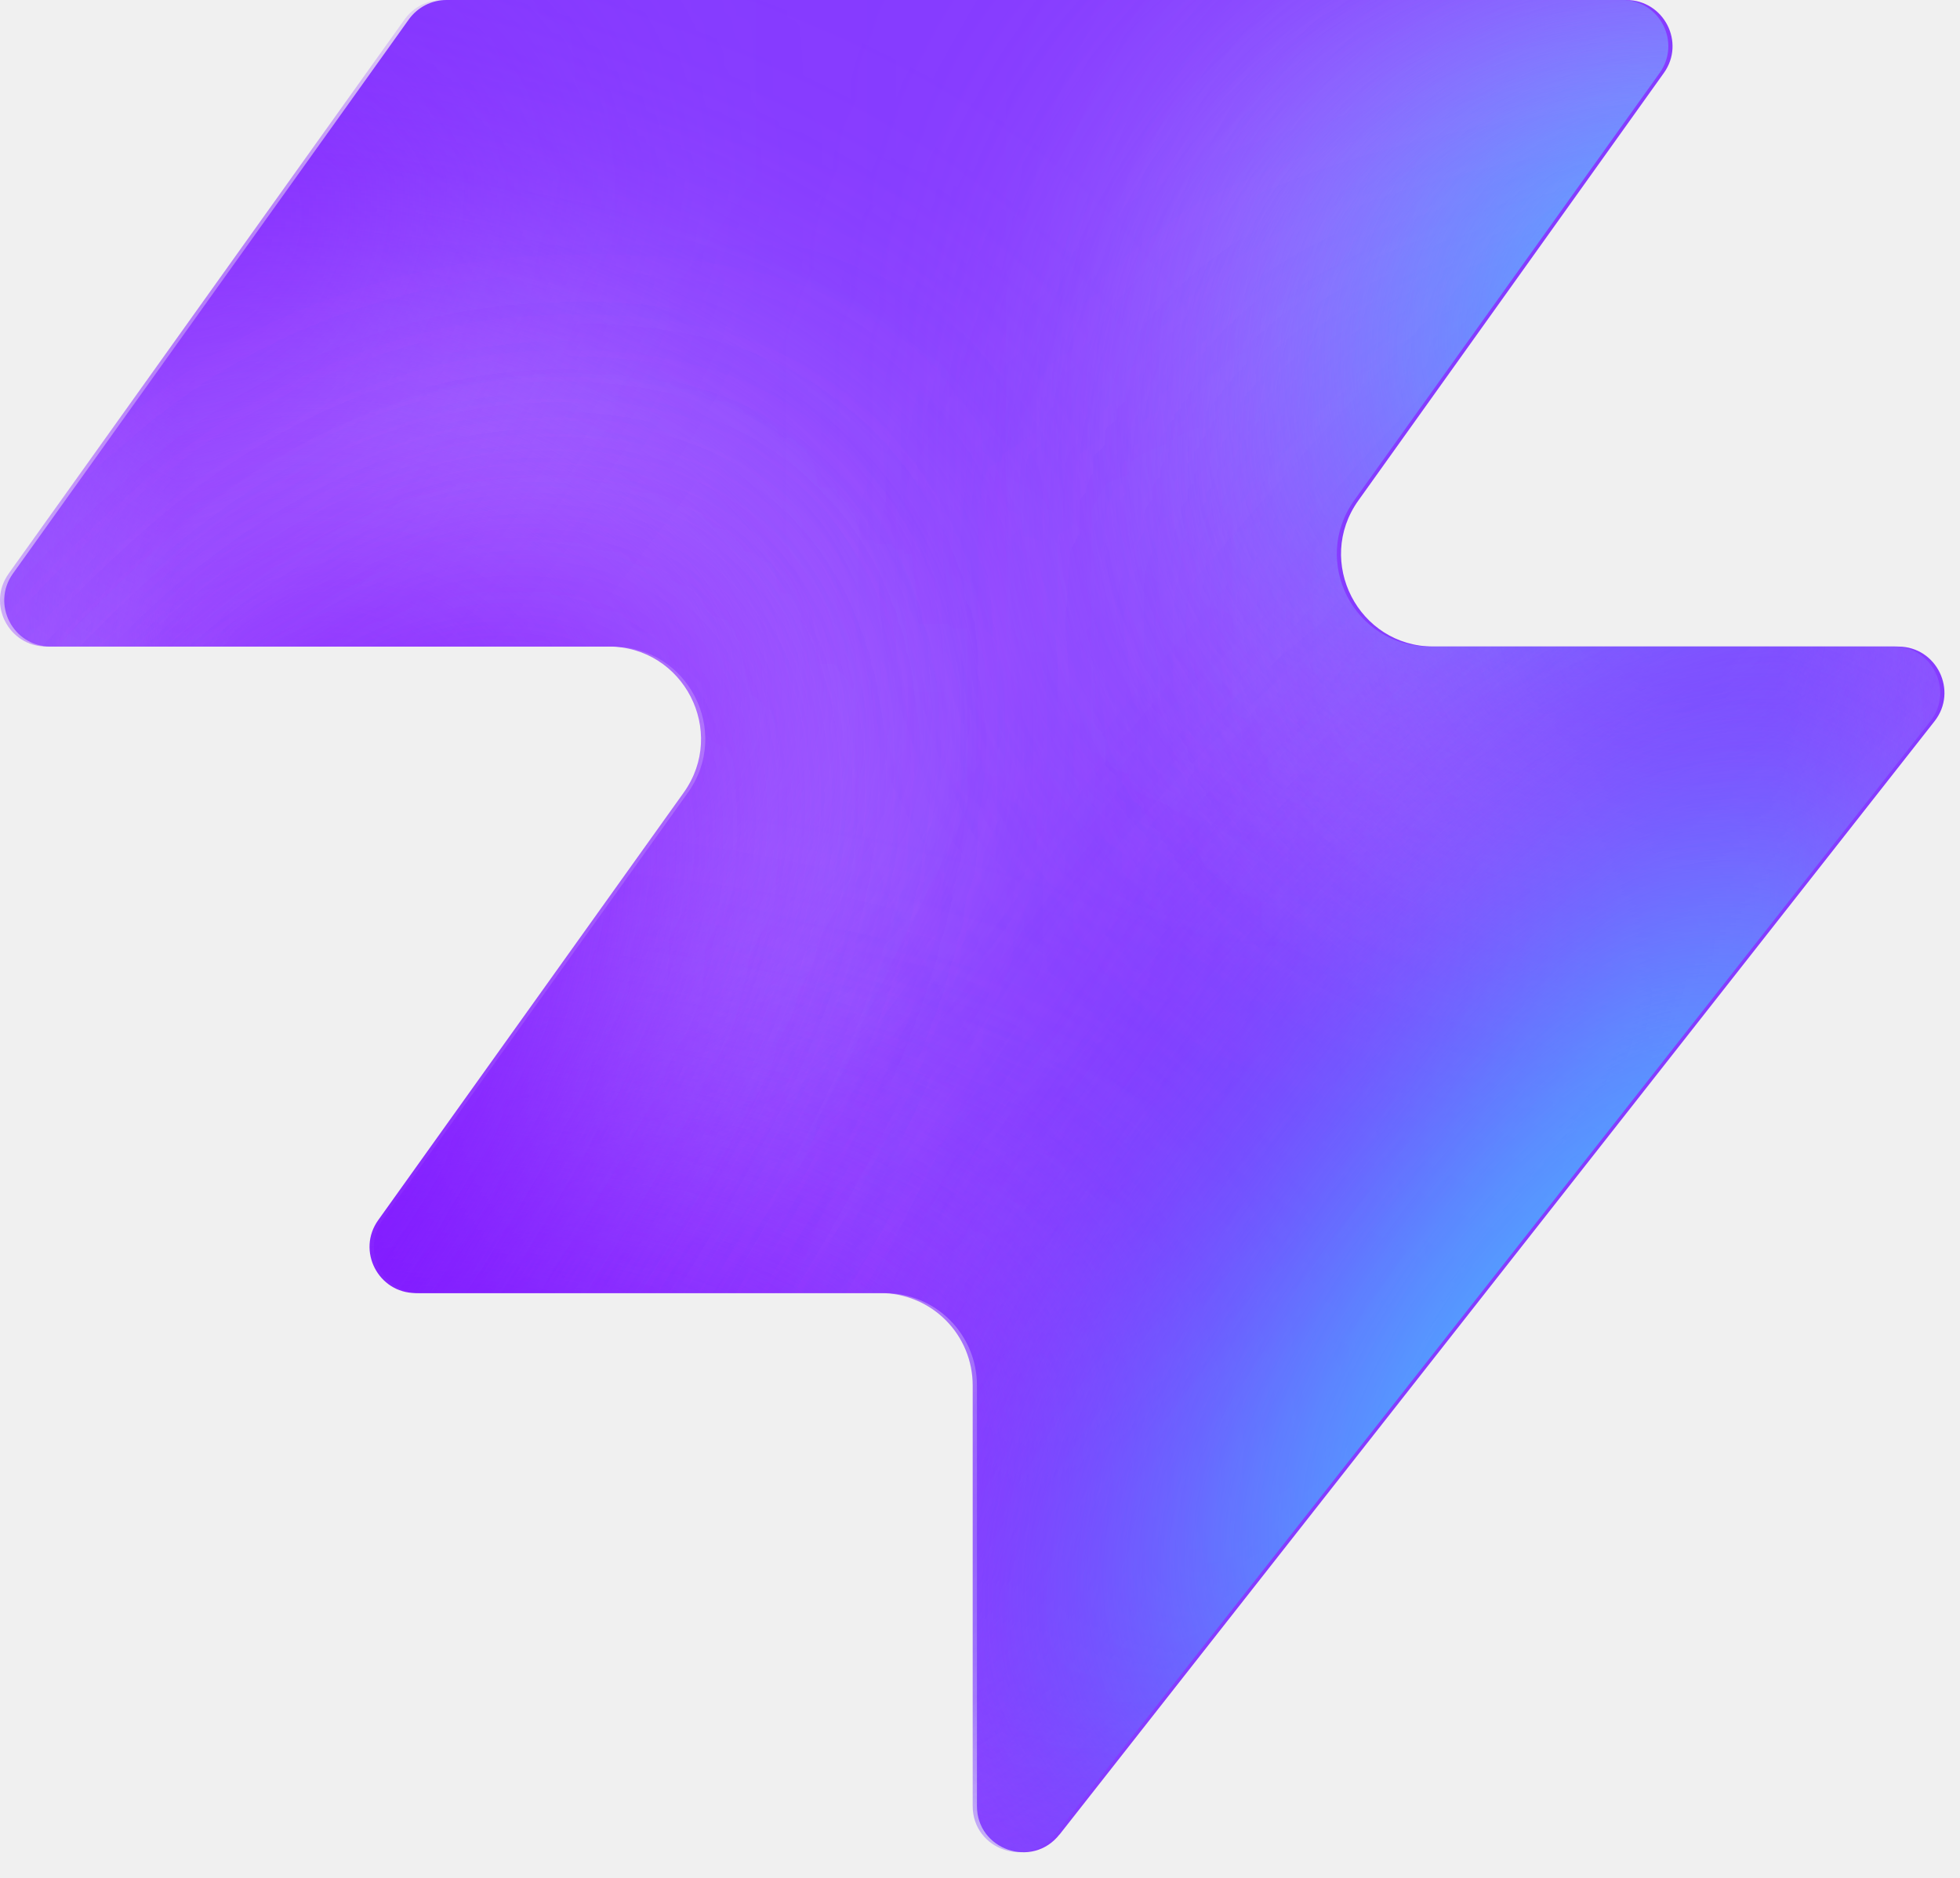
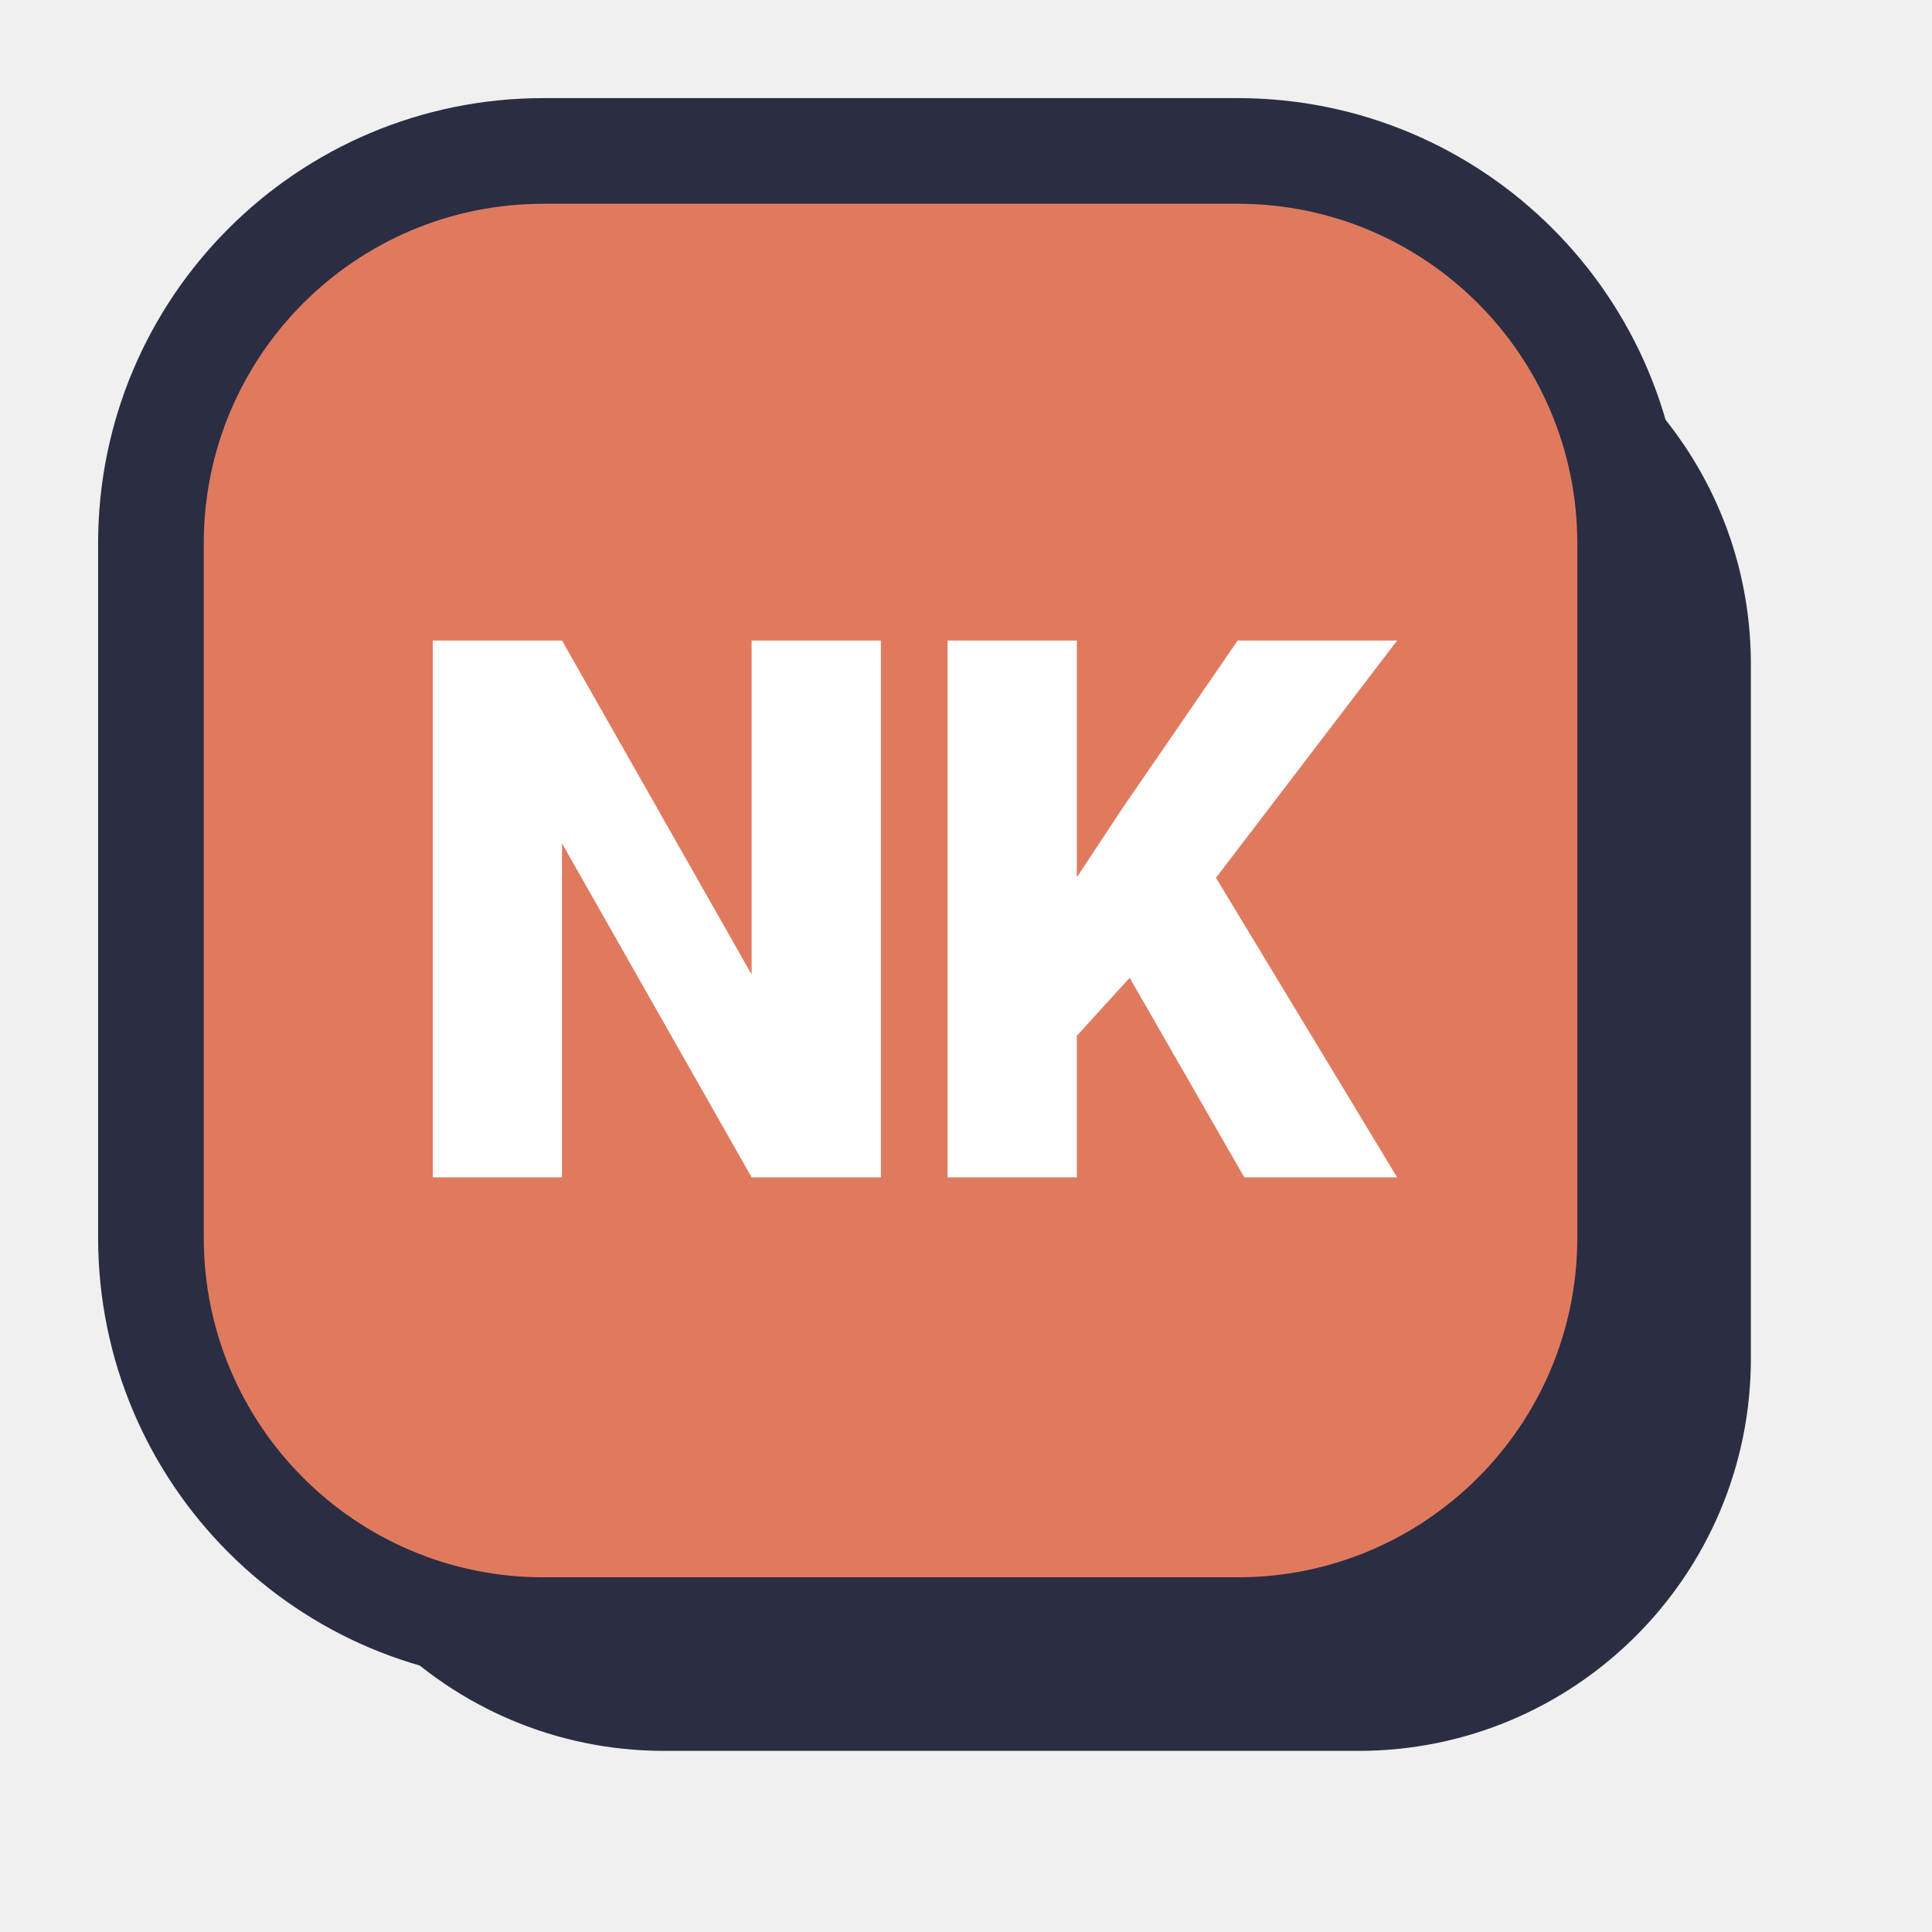
- <svg xmlns="http://www.w3.org/2000/svg" width="48" height="46" fill="none" viewBox="0 0 48 46">
-   <path fill="#863bff" d="M25.946 44.938c-.664.845-2.021.375-2.021-.698V33.937a2.26 2.26 0 0 0-2.262-2.262H10.287c-.92 0-1.456-1.04-.92-1.788l7.48-10.471c1.07-1.497 0-3.578-1.842-3.578H1.237c-.92 0-1.456-1.04-.92-1.788L10.013.474c.214-.297.556-.474.92-.474h28.894c.92 0 1.456 1.04.92 1.788l-7.48 10.471c-1.07 1.498 0 3.579 1.842 3.579h11.377c.943 0 1.473 1.088.89 1.83L25.947 44.94z" style="fill:#863bff;fill:color(display-p3 .525 .23 1);fill-opacity:1" />
-   <mask id="a" width="48" height="46" x="0" y="0" maskUnits="userSpaceOnUse" style="mask-type:alpha">
-     <path fill="#000" d="M25.842 44.938c-.664.844-2.021.375-2.021-.698V33.937a2.26 2.26 0 0 0-2.262-2.262H10.183c-.92 0-1.456-1.04-.92-1.788l7.48-10.471c1.07-1.498 0-3.579-1.842-3.579H1.133c-.92 0-1.456-1.04-.92-1.787L9.91.473c.214-.297.556-.474.92-.474h28.894c.92 0 1.456 1.04.92 1.788l-7.48 10.471c-1.07 1.498 0 3.578 1.842 3.578h11.377c.943 0 1.473 1.088.89 1.832L25.843 44.94z" style="fill:#000;fill-opacity:1" />
-   </mask>
-   <g mask="url(#a)">
-     <g filter="url(#b)">
-       <ellipse cx="5.508" cy="14.704" fill="#ede6ff" rx="5.508" ry="14.704" style="fill:#ede6ff;fill:color(display-p3 .927 .903 1);fill-opacity:1" transform="matrix(.00324 1 1 -.00324 -4.47 31.516)" />
-     </g>
-     <g filter="url(#c)">
-       <ellipse cx="10.399" cy="29.851" fill="#ede6ff" rx="10.399" ry="29.851" style="fill:#ede6ff;fill:color(display-p3 .927 .903 1);fill-opacity:1" transform="matrix(.00324 1 1 -.00324 -39.328 7.883)" />
-     </g>
-     <g filter="url(#d)">
-       <ellipse cx="5.508" cy="30.487" fill="#7e14ff" rx="5.508" ry="30.487" style="fill:#7e14ff;fill:color(display-p3 .492 .077 1);fill-opacity:1" transform="rotate(89.814 -25.913 -14.639)scale(1 -1)" />
-     </g>
-     <g filter="url(#e)">
-       <ellipse cx="5.508" cy="30.599" fill="#7e14ff" rx="5.508" ry="30.599" style="fill:#7e14ff;fill:color(display-p3 .492 .077 1);fill-opacity:1" transform="rotate(89.814 -32.644 -3.334)scale(1 -1)" />
-     </g>
-     <g filter="url(#f)">
-       <ellipse cx="5.508" cy="30.599" fill="#7e14ff" rx="5.508" ry="30.599" style="fill:#7e14ff;fill:color(display-p3 .492 .077 1);fill-opacity:1" transform="matrix(.00324 1 1 -.00324 -34.34 30.47)" />
-     </g>
-     <g filter="url(#g)">
-       <ellipse cx="14.072" cy="22.078" fill="#ede6ff" rx="14.072" ry="22.078" style="fill:#ede6ff;fill:color(display-p3 .927 .903 1);fill-opacity:1" transform="rotate(93.35 24.506 48.493)scale(-1 1)" />
-     </g>
-     <g filter="url(#h)">
-       <ellipse cx="3.47" cy="21.501" fill="#7e14ff" rx="3.47" ry="21.501" style="fill:#7e14ff;fill:color(display-p3 .492 .077 1);fill-opacity:1" transform="rotate(89.009 28.708 47.59)scale(-1 1)" />
-     </g>
-     <g filter="url(#i)">
-       <ellipse cx="3.47" cy="21.501" fill="#7e14ff" rx="3.47" ry="21.501" style="fill:#7e14ff;fill:color(display-p3 .492 .077 1);fill-opacity:1" transform="rotate(89.009 28.708 47.59)scale(-1 1)" />
-     </g>
-     <g filter="url(#j)">
-       <ellipse cx=".387" cy="8.972" fill="#7e14ff" rx="4.407" ry="29.108" style="fill:#7e14ff;fill:color(display-p3 .492 .077 1);fill-opacity:1" transform="rotate(39.51 .387 8.972)" />
-     </g>
-     <g filter="url(#k)">
-       <ellipse cx="47.523" cy="-6.092" fill="#7e14ff" rx="4.407" ry="29.108" style="fill:#7e14ff;fill:color(display-p3 .492 .077 1);fill-opacity:1" transform="rotate(37.892 47.523 -6.092)" />
-     </g>
-     <g filter="url(#l)">
-       <ellipse cx="41.412" cy="6.333" fill="#47bfff" rx="5.971" ry="9.665" style="fill:#47bfff;fill:color(display-p3 .28 .748 1);fill-opacity:1" transform="rotate(37.892 41.412 6.333)" />
-     </g>
-     <g filter="url(#m)">
-       <ellipse cx="-1.879" cy="38.332" fill="#7e14ff" rx="4.407" ry="29.108" style="fill:#7e14ff;fill:color(display-p3 .492 .077 1);fill-opacity:1" transform="rotate(37.892 -1.88 38.332)" />
-     </g>
-     <g filter="url(#n)">
-       <ellipse cx="-1.879" cy="38.332" fill="#7e14ff" rx="4.407" ry="29.108" style="fill:#7e14ff;fill:color(display-p3 .492 .077 1);fill-opacity:1" transform="rotate(37.892 -1.88 38.332)" />
-     </g>
-     <g filter="url(#o)">
-       <ellipse cx="35.651" cy="29.907" fill="#7e14ff" rx="4.407" ry="29.108" style="fill:#7e14ff;fill:color(display-p3 .492 .077 1);fill-opacity:1" transform="rotate(37.892 35.651 29.907)" />
-     </g>
-     <g filter="url(#p)">
-       <ellipse cx="38.418" cy="32.4" fill="#47bfff" rx="5.971" ry="15.297" style="fill:#47bfff;fill:color(display-p3 .28 .748 1);fill-opacity:1" transform="rotate(37.892 38.418 32.4)" />
-     </g>
-   </g>
-   <defs>
-     <filter id="b" width="60.045" height="41.654" x="-19.77" y="16.149" color-interpolation-filters="sRGB" filterUnits="userSpaceOnUse">
-       <feFlood flood-opacity="0" result="BackgroundImageFix" />
-       <feBlend in="SourceGraphic" in2="BackgroundImageFix" result="shape" />
-       <feGaussianBlur result="effect1_foregroundBlur_2002_17158" stdDeviation="7.659" />
-     </filter>
-     <filter id="c" width="90.34" height="51.437" x="-54.613" y="-7.533" color-interpolation-filters="sRGB" filterUnits="userSpaceOnUse">
-       <feFlood flood-opacity="0" result="BackgroundImageFix" />
-       <feBlend in="SourceGraphic" in2="BackgroundImageFix" result="shape" />
-       <feGaussianBlur result="effect1_foregroundBlur_2002_17158" stdDeviation="7.659" />
-     </filter>
-     <filter id="d" width="79.355" height="29.4" x="-49.64" y="2.03" color-interpolation-filters="sRGB" filterUnits="userSpaceOnUse">
-       <feFlood flood-opacity="0" result="BackgroundImageFix" />
-       <feBlend in="SourceGraphic" in2="BackgroundImageFix" result="shape" />
-       <feGaussianBlur result="effect1_foregroundBlur_2002_17158" stdDeviation="4.596" />
-     </filter>
-     <filter id="e" width="79.579" height="29.4" x="-45.045" y="20.029" color-interpolation-filters="sRGB" filterUnits="userSpaceOnUse">
-       <feFlood flood-opacity="0" result="BackgroundImageFix" />
-       <feBlend in="SourceGraphic" in2="BackgroundImageFix" result="shape" />
-       <feGaussianBlur result="effect1_foregroundBlur_2002_17158" stdDeviation="4.596" />
-     </filter>
-     <filter id="f" width="79.579" height="29.4" x="-43.513" y="21.178" color-interpolation-filters="sRGB" filterUnits="userSpaceOnUse">
-       <feFlood flood-opacity="0" result="BackgroundImageFix" />
-       <feBlend in="SourceGraphic" in2="BackgroundImageFix" result="shape" />
-       <feGaussianBlur result="effect1_foregroundBlur_2002_17158" stdDeviation="4.596" />
-     </filter>
-     <filter id="g" width="74.749" height="58.852" x="15.756" y="-17.901" color-interpolation-filters="sRGB" filterUnits="userSpaceOnUse">
-       <feFlood flood-opacity="0" result="BackgroundImageFix" />
-       <feBlend in="SourceGraphic" in2="BackgroundImageFix" result="shape" />
-       <feGaussianBlur result="effect1_foregroundBlur_2002_17158" stdDeviation="7.659" />
-     </filter>
-     <filter id="h" width="61.377" height="25.362" x="23.548" y="2.284" color-interpolation-filters="sRGB" filterUnits="userSpaceOnUse">
-       <feFlood flood-opacity="0" result="BackgroundImageFix" />
-       <feBlend in="SourceGraphic" in2="BackgroundImageFix" result="shape" />
-       <feGaussianBlur result="effect1_foregroundBlur_2002_17158" stdDeviation="4.596" />
-     </filter>
-     <filter id="i" width="61.377" height="25.362" x="23.548" y="2.284" color-interpolation-filters="sRGB" filterUnits="userSpaceOnUse">
-       <feFlood flood-opacity="0" result="BackgroundImageFix" />
-       <feBlend in="SourceGraphic" in2="BackgroundImageFix" result="shape" />
-       <feGaussianBlur result="effect1_foregroundBlur_2002_17158" stdDeviation="4.596" />
-     </filter>
-     <filter id="j" width="56.045" height="63.649" x="-27.636" y="-22.853" color-interpolation-filters="sRGB" filterUnits="userSpaceOnUse">
-       <feFlood flood-opacity="0" result="BackgroundImageFix" />
-       <feBlend in="SourceGraphic" in2="BackgroundImageFix" result="shape" />
-       <feGaussianBlur result="effect1_foregroundBlur_2002_17158" stdDeviation="4.596" />
-     </filter>
-     <filter id="k" width="54.814" height="64.646" x="20.116" y="-38.415" color-interpolation-filters="sRGB" filterUnits="userSpaceOnUse">
-       <feFlood flood-opacity="0" result="BackgroundImageFix" />
-       <feBlend in="SourceGraphic" in2="BackgroundImageFix" result="shape" />
-       <feGaussianBlur result="effect1_foregroundBlur_2002_17158" stdDeviation="4.596" />
-     </filter>
-     <filter id="l" width="33.541" height="35.313" x="24.641" y="-11.323" color-interpolation-filters="sRGB" filterUnits="userSpaceOnUse">
-       <feFlood flood-opacity="0" result="BackgroundImageFix" />
-       <feBlend in="SourceGraphic" in2="BackgroundImageFix" result="shape" />
-       <feGaussianBlur result="effect1_foregroundBlur_2002_17158" stdDeviation="4.596" />
-     </filter>
-     <filter id="m" width="54.814" height="64.646" x="-29.286" y="6.009" color-interpolation-filters="sRGB" filterUnits="userSpaceOnUse">
-       <feFlood flood-opacity="0" result="BackgroundImageFix" />
-       <feBlend in="SourceGraphic" in2="BackgroundImageFix" result="shape" />
-       <feGaussianBlur result="effect1_foregroundBlur_2002_17158" stdDeviation="4.596" />
-     </filter>
-     <filter id="n" width="54.814" height="64.646" x="-29.286" y="6.009" color-interpolation-filters="sRGB" filterUnits="userSpaceOnUse">
-       <feFlood flood-opacity="0" result="BackgroundImageFix" />
-       <feBlend in="SourceGraphic" in2="BackgroundImageFix" result="shape" />
-       <feGaussianBlur result="effect1_foregroundBlur_2002_17158" stdDeviation="4.596" />
-     </filter>
-     <filter id="o" width="54.814" height="64.646" x="8.244" y="-2.416" color-interpolation-filters="sRGB" filterUnits="userSpaceOnUse">
-       <feFlood flood-opacity="0" result="BackgroundImageFix" />
-       <feBlend in="SourceGraphic" in2="BackgroundImageFix" result="shape" />
-       <feGaussianBlur result="effect1_foregroundBlur_2002_17158" stdDeviation="4.596" />
-     </filter>
-     <filter id="p" width="39.409" height="43.623" x="18.713" y="10.588" color-interpolation-filters="sRGB" filterUnits="userSpaceOnUse">
-       <feFlood flood-opacity="0" result="BackgroundImageFix" />
-       <feBlend in="SourceGraphic" in2="BackgroundImageFix" result="shape" />
-       <feGaussianBlur result="effect1_foregroundBlur_2002_17158" stdDeviation="4.596" />
-     </filter>
-   </defs>
+ <svg xmlns="http://www.w3.org/2000/svg" viewBox="0 0 64 64" width="64" height="64">
+   <rect x="9" y="9" width="49" height="49" rx="13" fill="#2b2d42" />
+   <rect x="5" y="5" width="49" height="49" rx="13" fill="#e07a5f" stroke="#2b2d42" stroke-width="3.5" stroke-linejoin="round" />
+   <text x="29.5" y="39" font-family="system-ui, -apple-system, BlinkMacSystemFont, 'Segoe UI', Roboto, 'Helvetica Neue', Arial, sans-serif" font-size="25" font-weight="900" fill="#ffffff" text-anchor="middle" letter-spacing="-0.5px">NK</text>
</svg>
